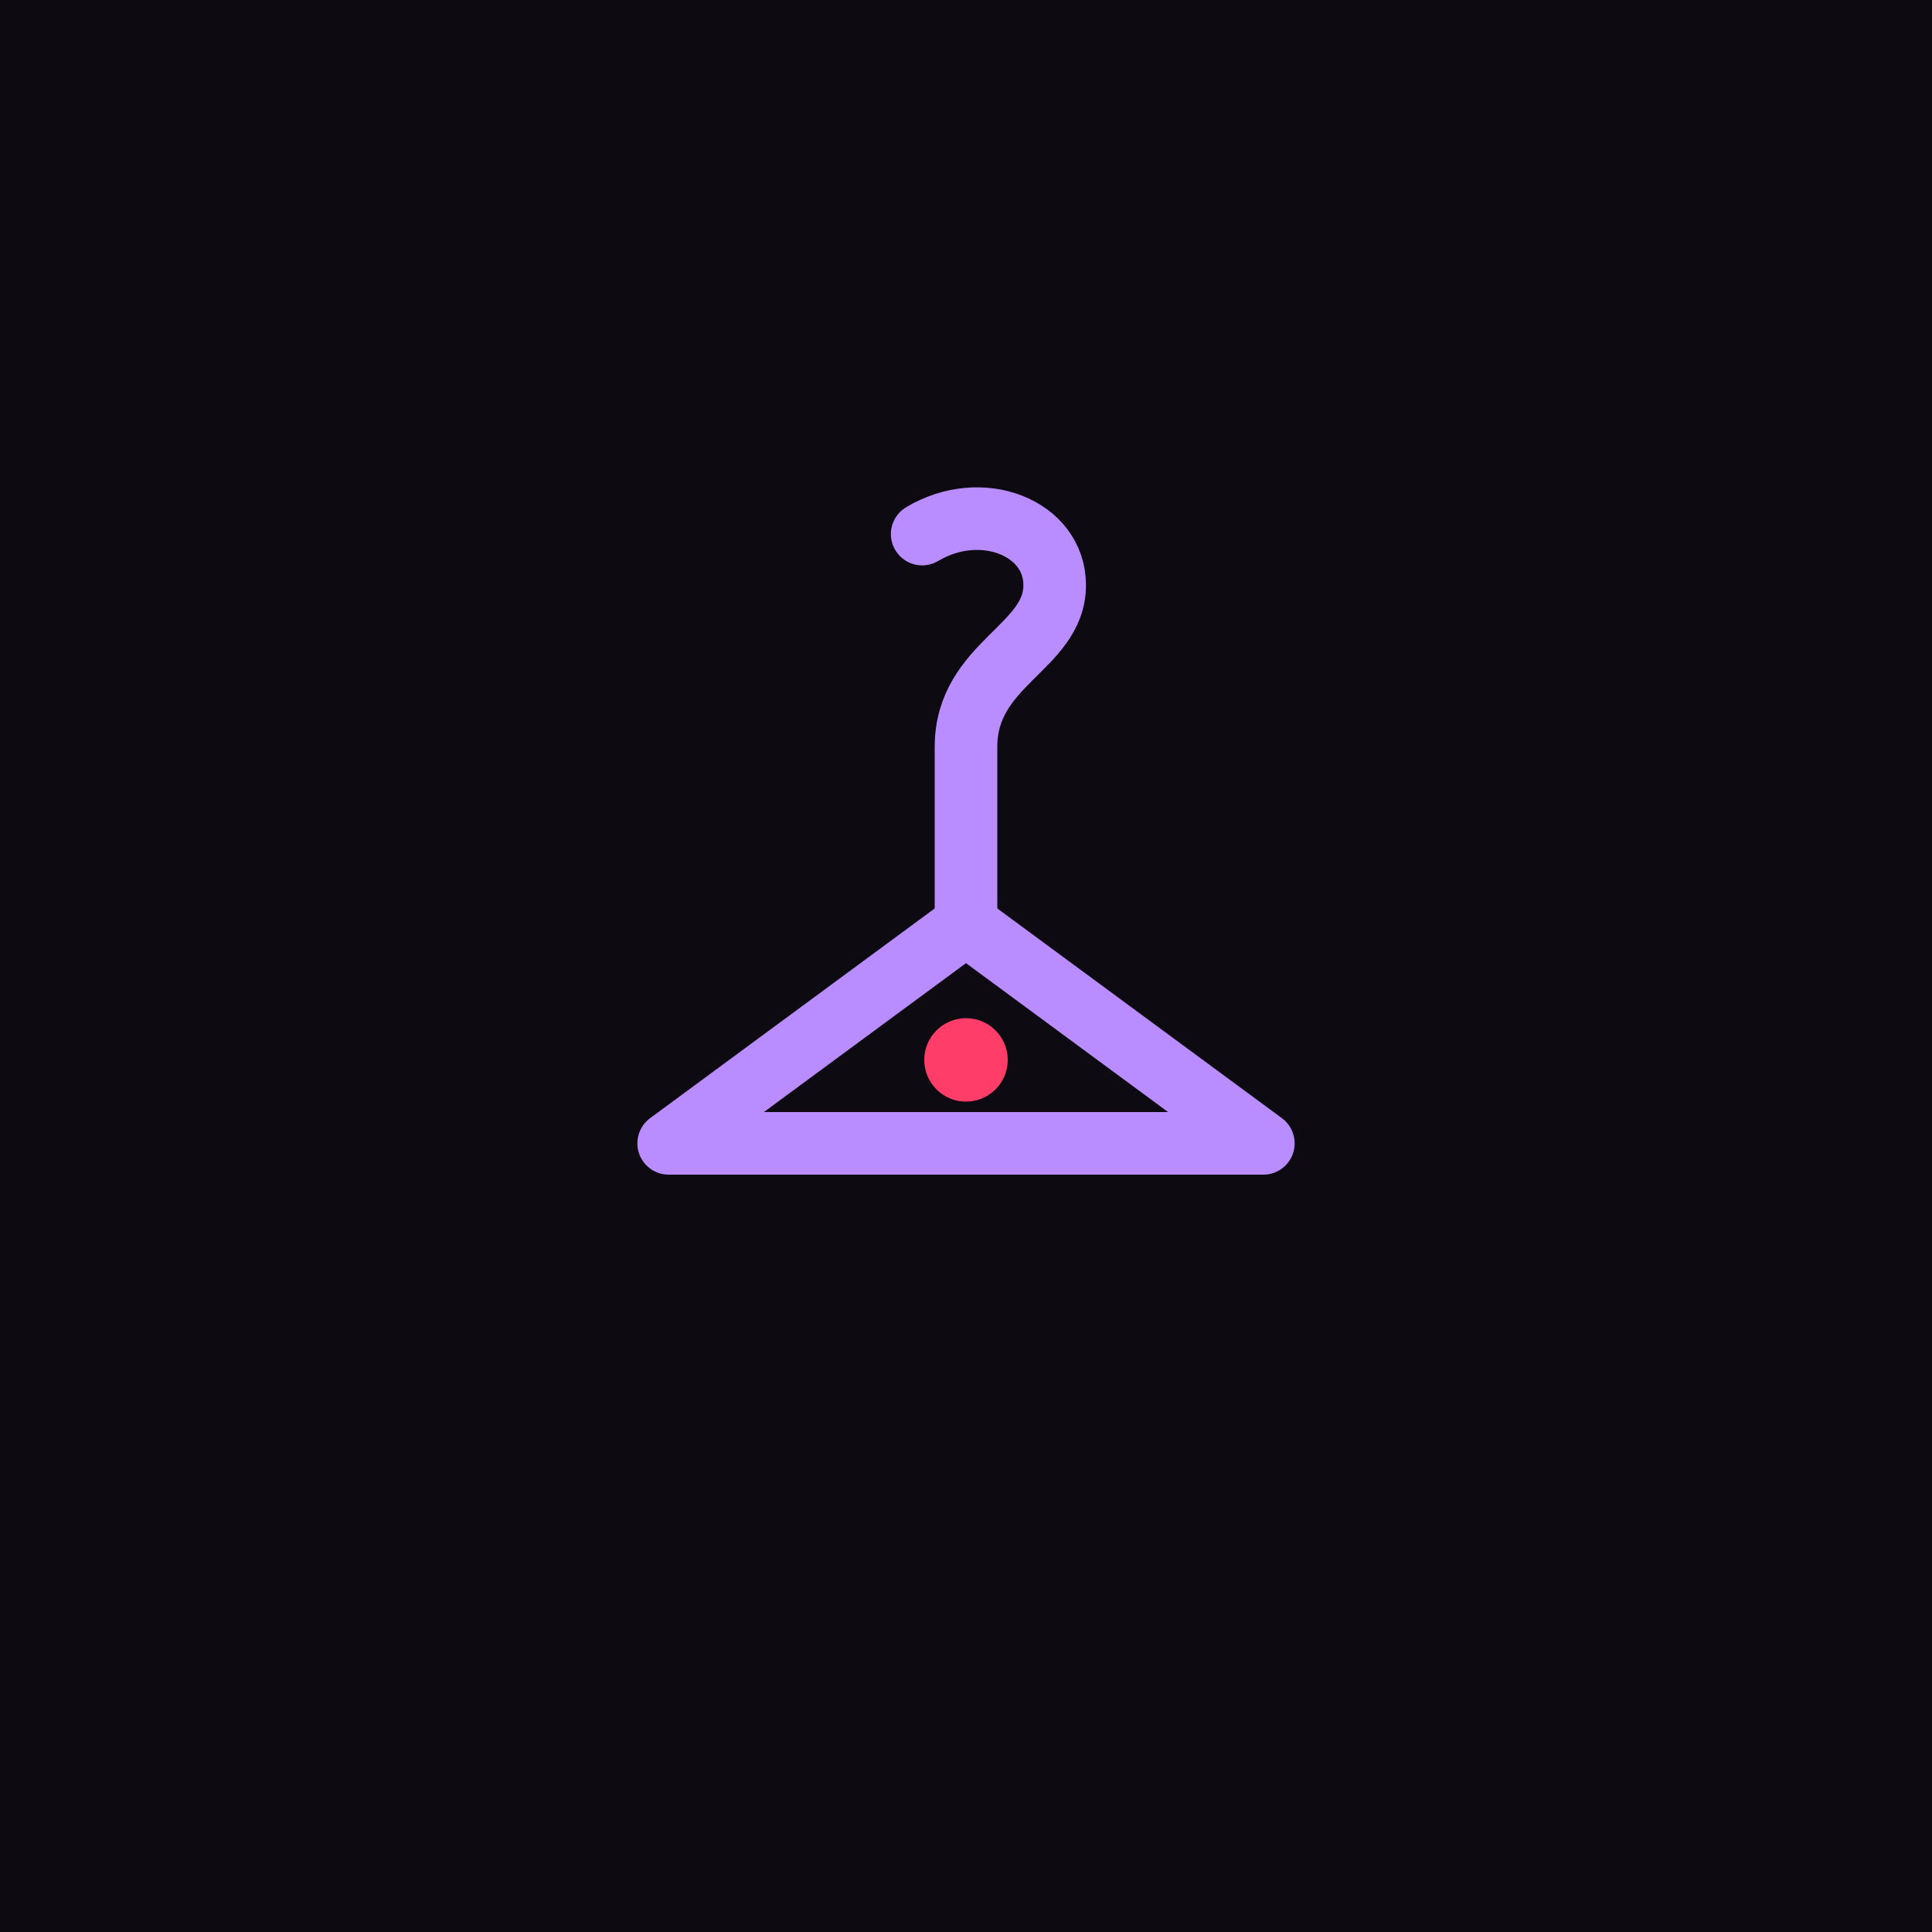
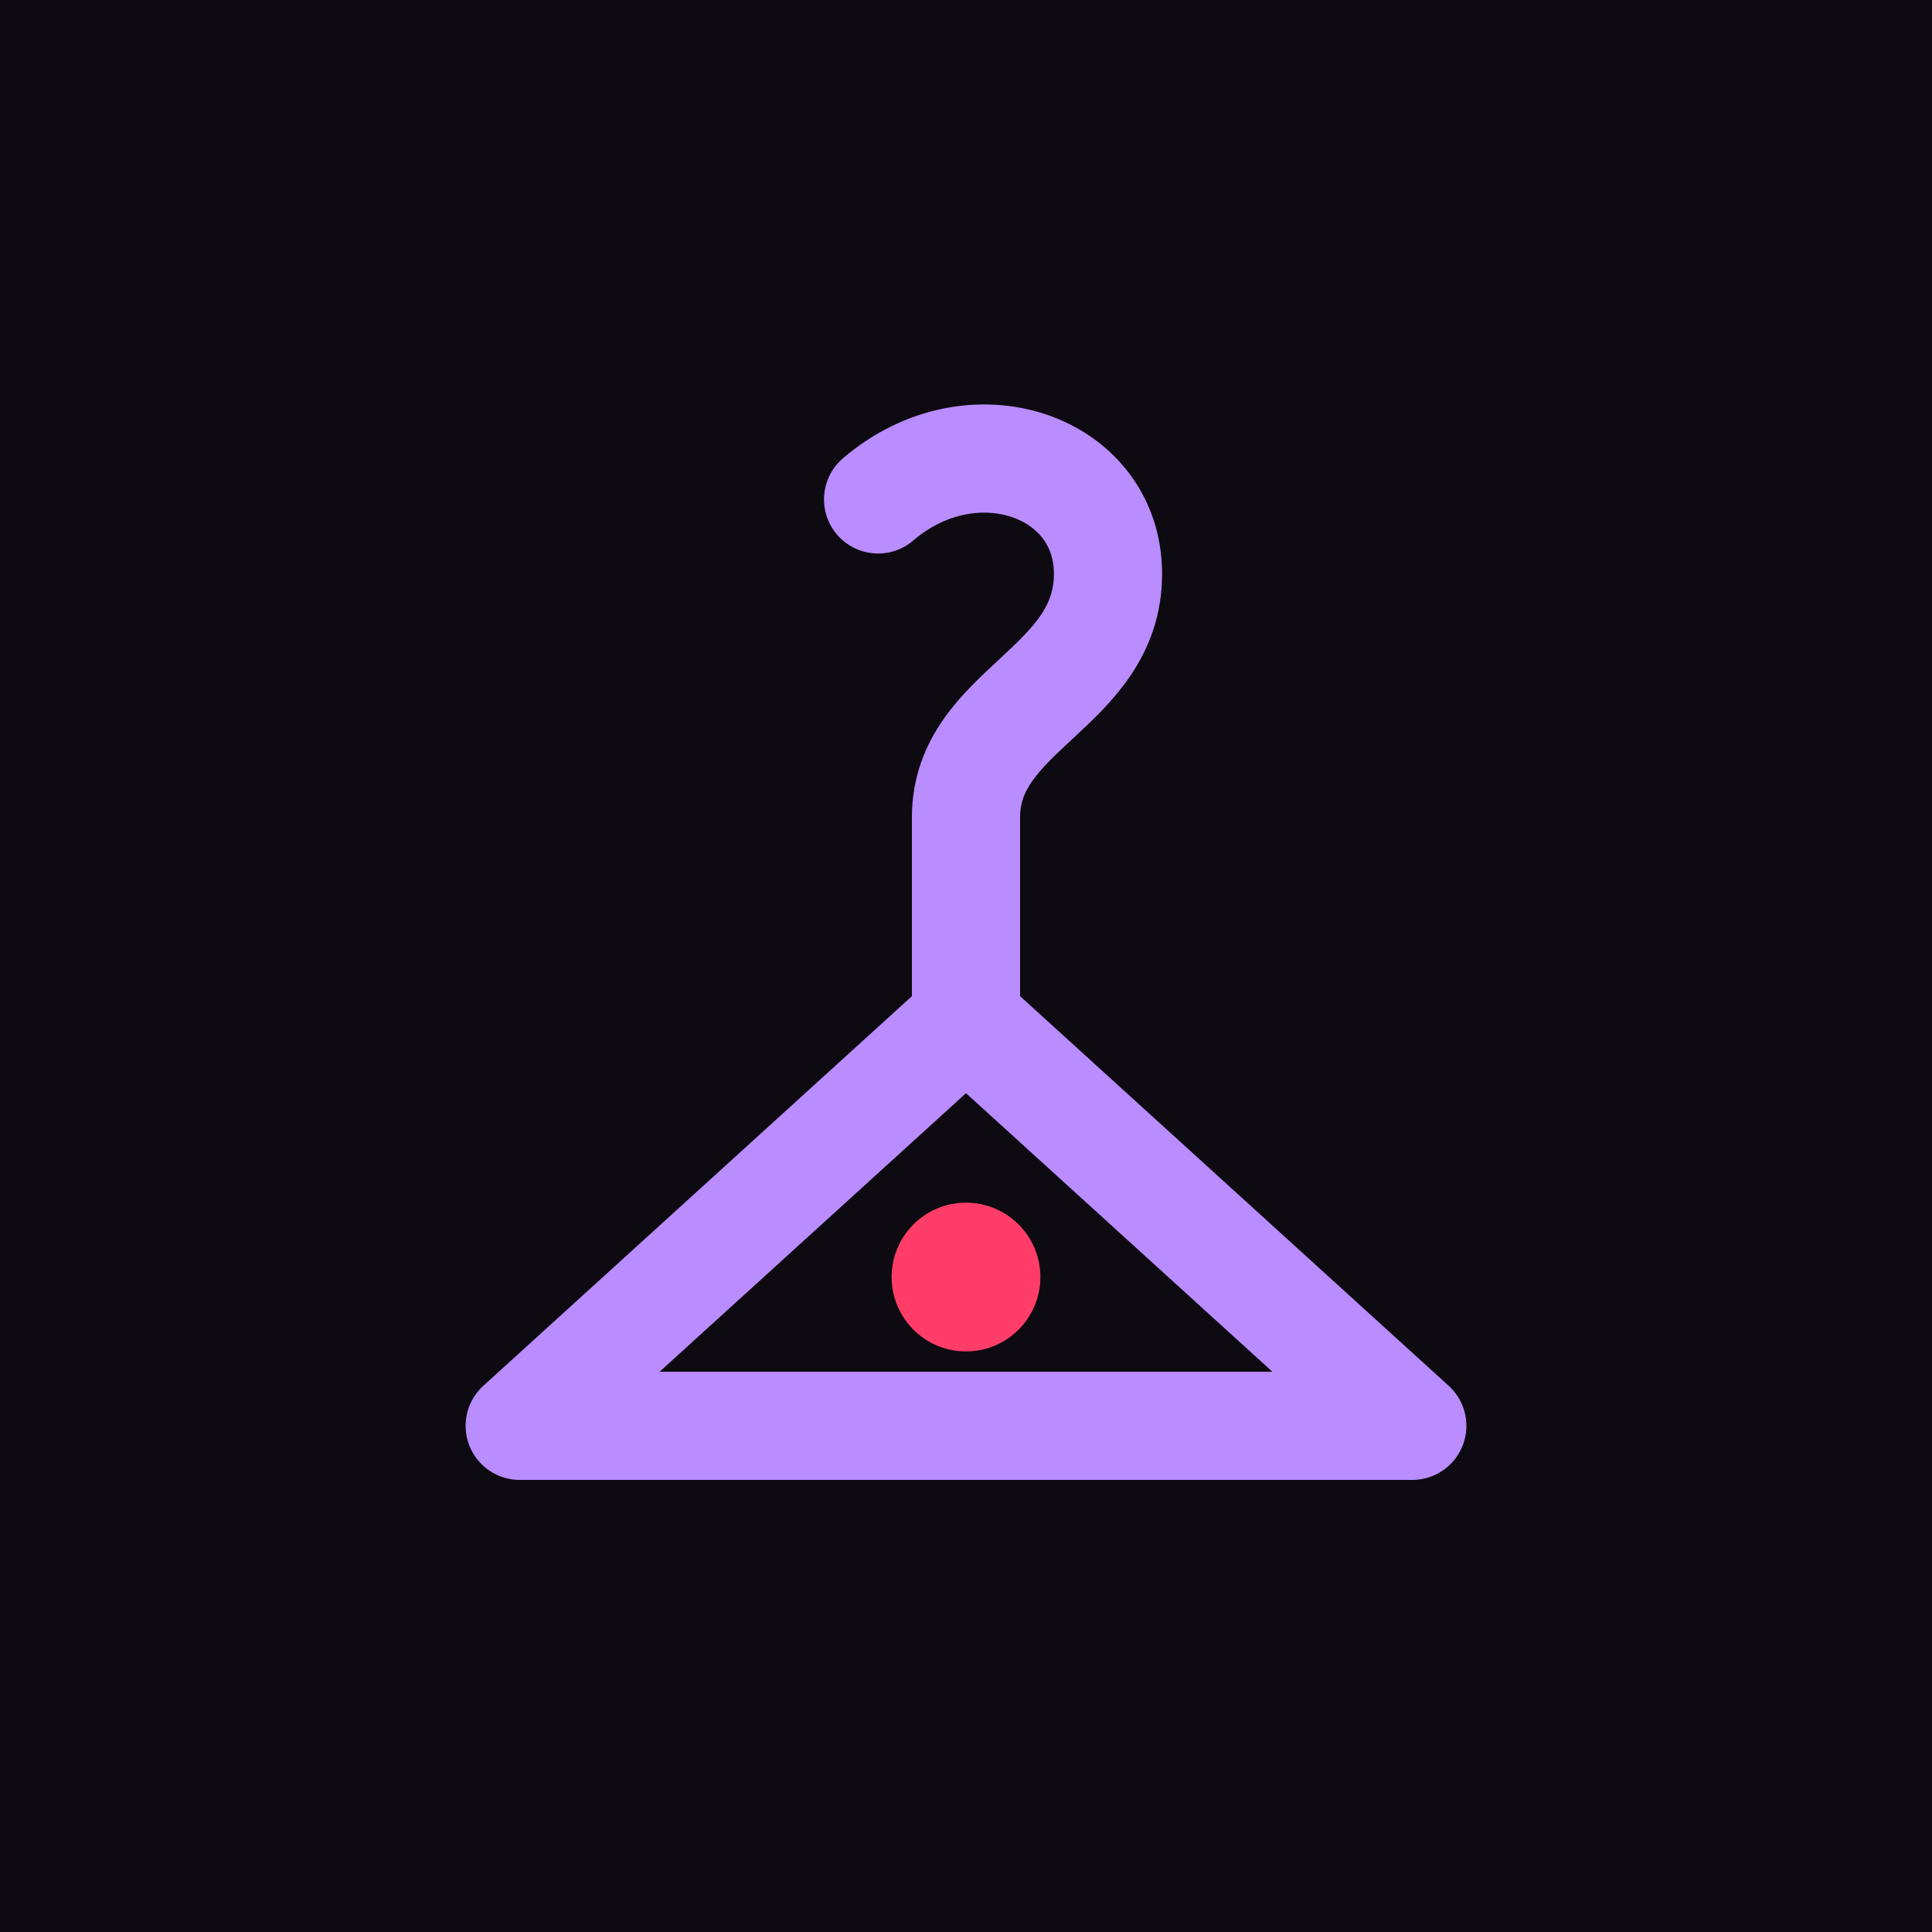
<svg xmlns="http://www.w3.org/2000/svg" viewBox="0 0 1000 1000" width="1000" height="1000">
  <rect width="1000" height="1000" fill="#0D0A11" />
-   <g transform="translate(230 230) scale(5.4)">
-     <g fill="none" stroke="#B98CFF" stroke-width="6" stroke-linecap="round" stroke-linejoin="round">
-       <path d="M50 45 L50 29 C50 21 58.5 19.5 58.5 13.5 C58.5 8 51.5 5.2 45.8 8.6" />
-       <path d="M50 46 L21.5 67 L78.5 67 Z" />
+   <g transform="translate(150 150) scale(7)">
+     <g fill="none" stroke="#B98CFF" stroke-width="8" stroke-linecap="round" stroke-linejoin="round">
+       <path d="M50 53 L50 39 C50 31 60.5 29.5 60.5 21 C60.5 13 50.5 9.5 43.5 15.5" />
+       <path d="M50 54 L17 84 L83 84 Z" />
    </g>
-     <circle cx="50" cy="59" r="4" fill="#FF3D68" />
+     <circle cx="50" cy="73" r="5.5" fill="#FF3D68" />
  </g>
</svg>
